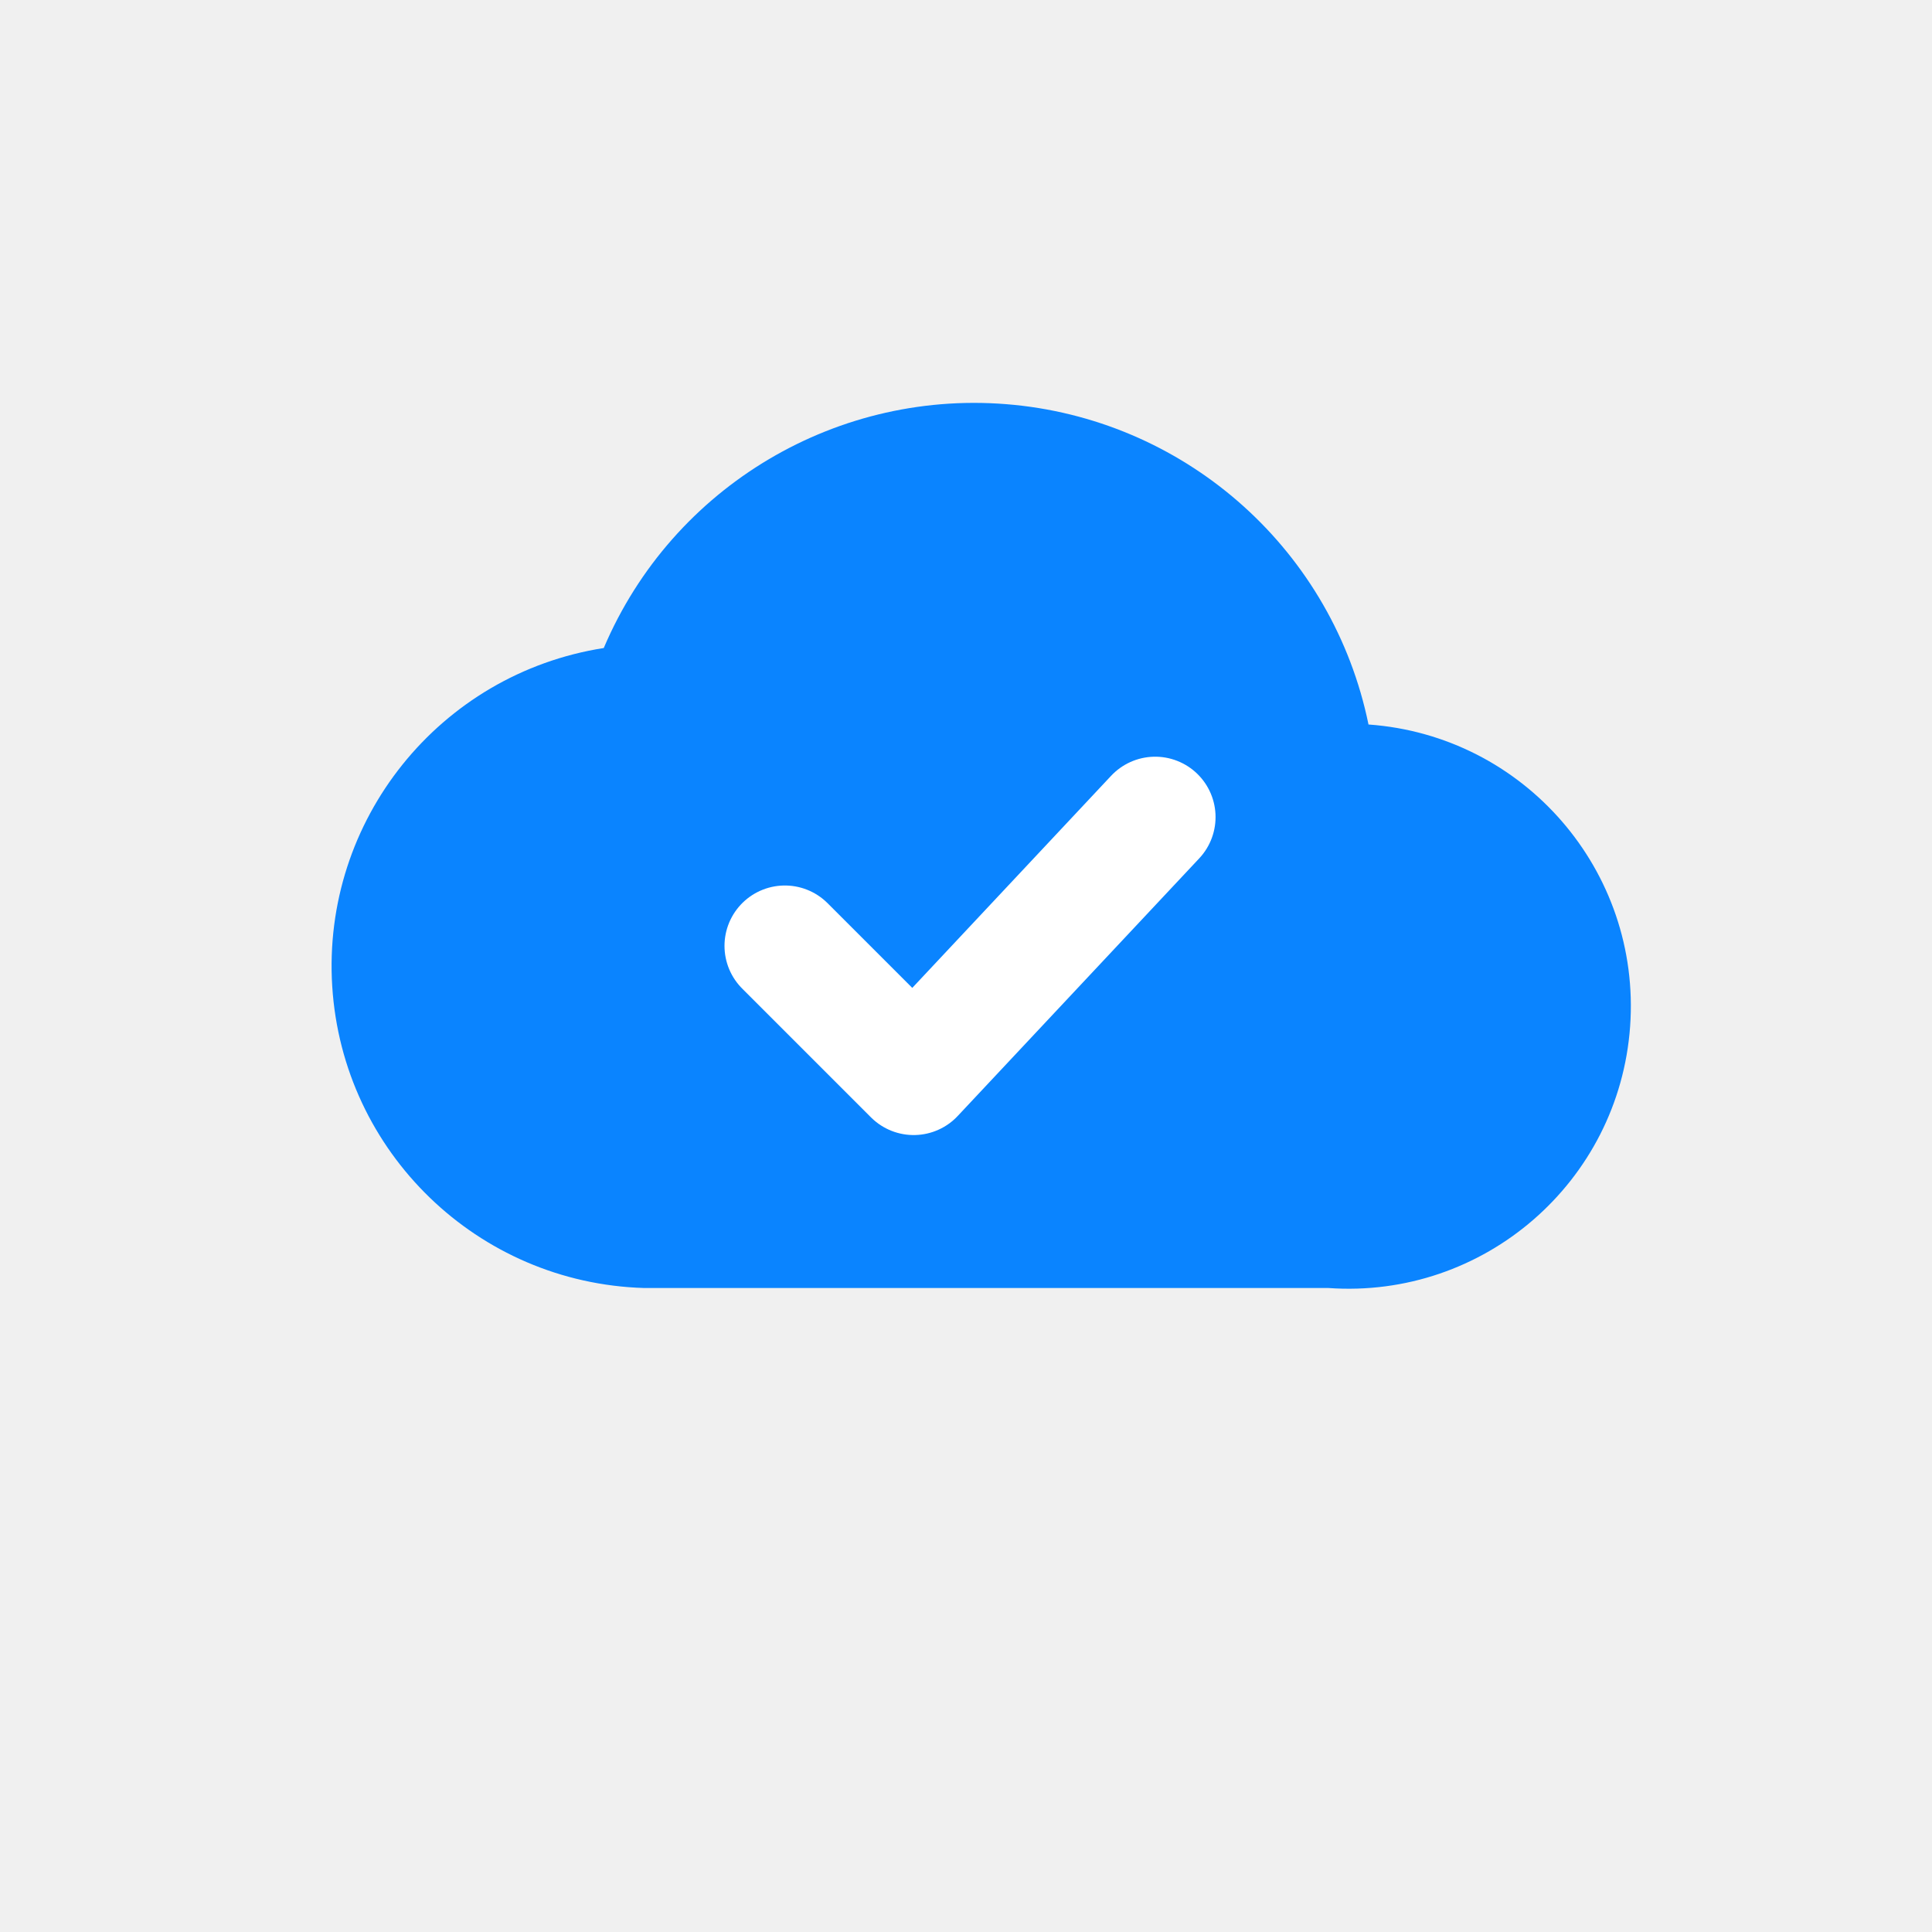
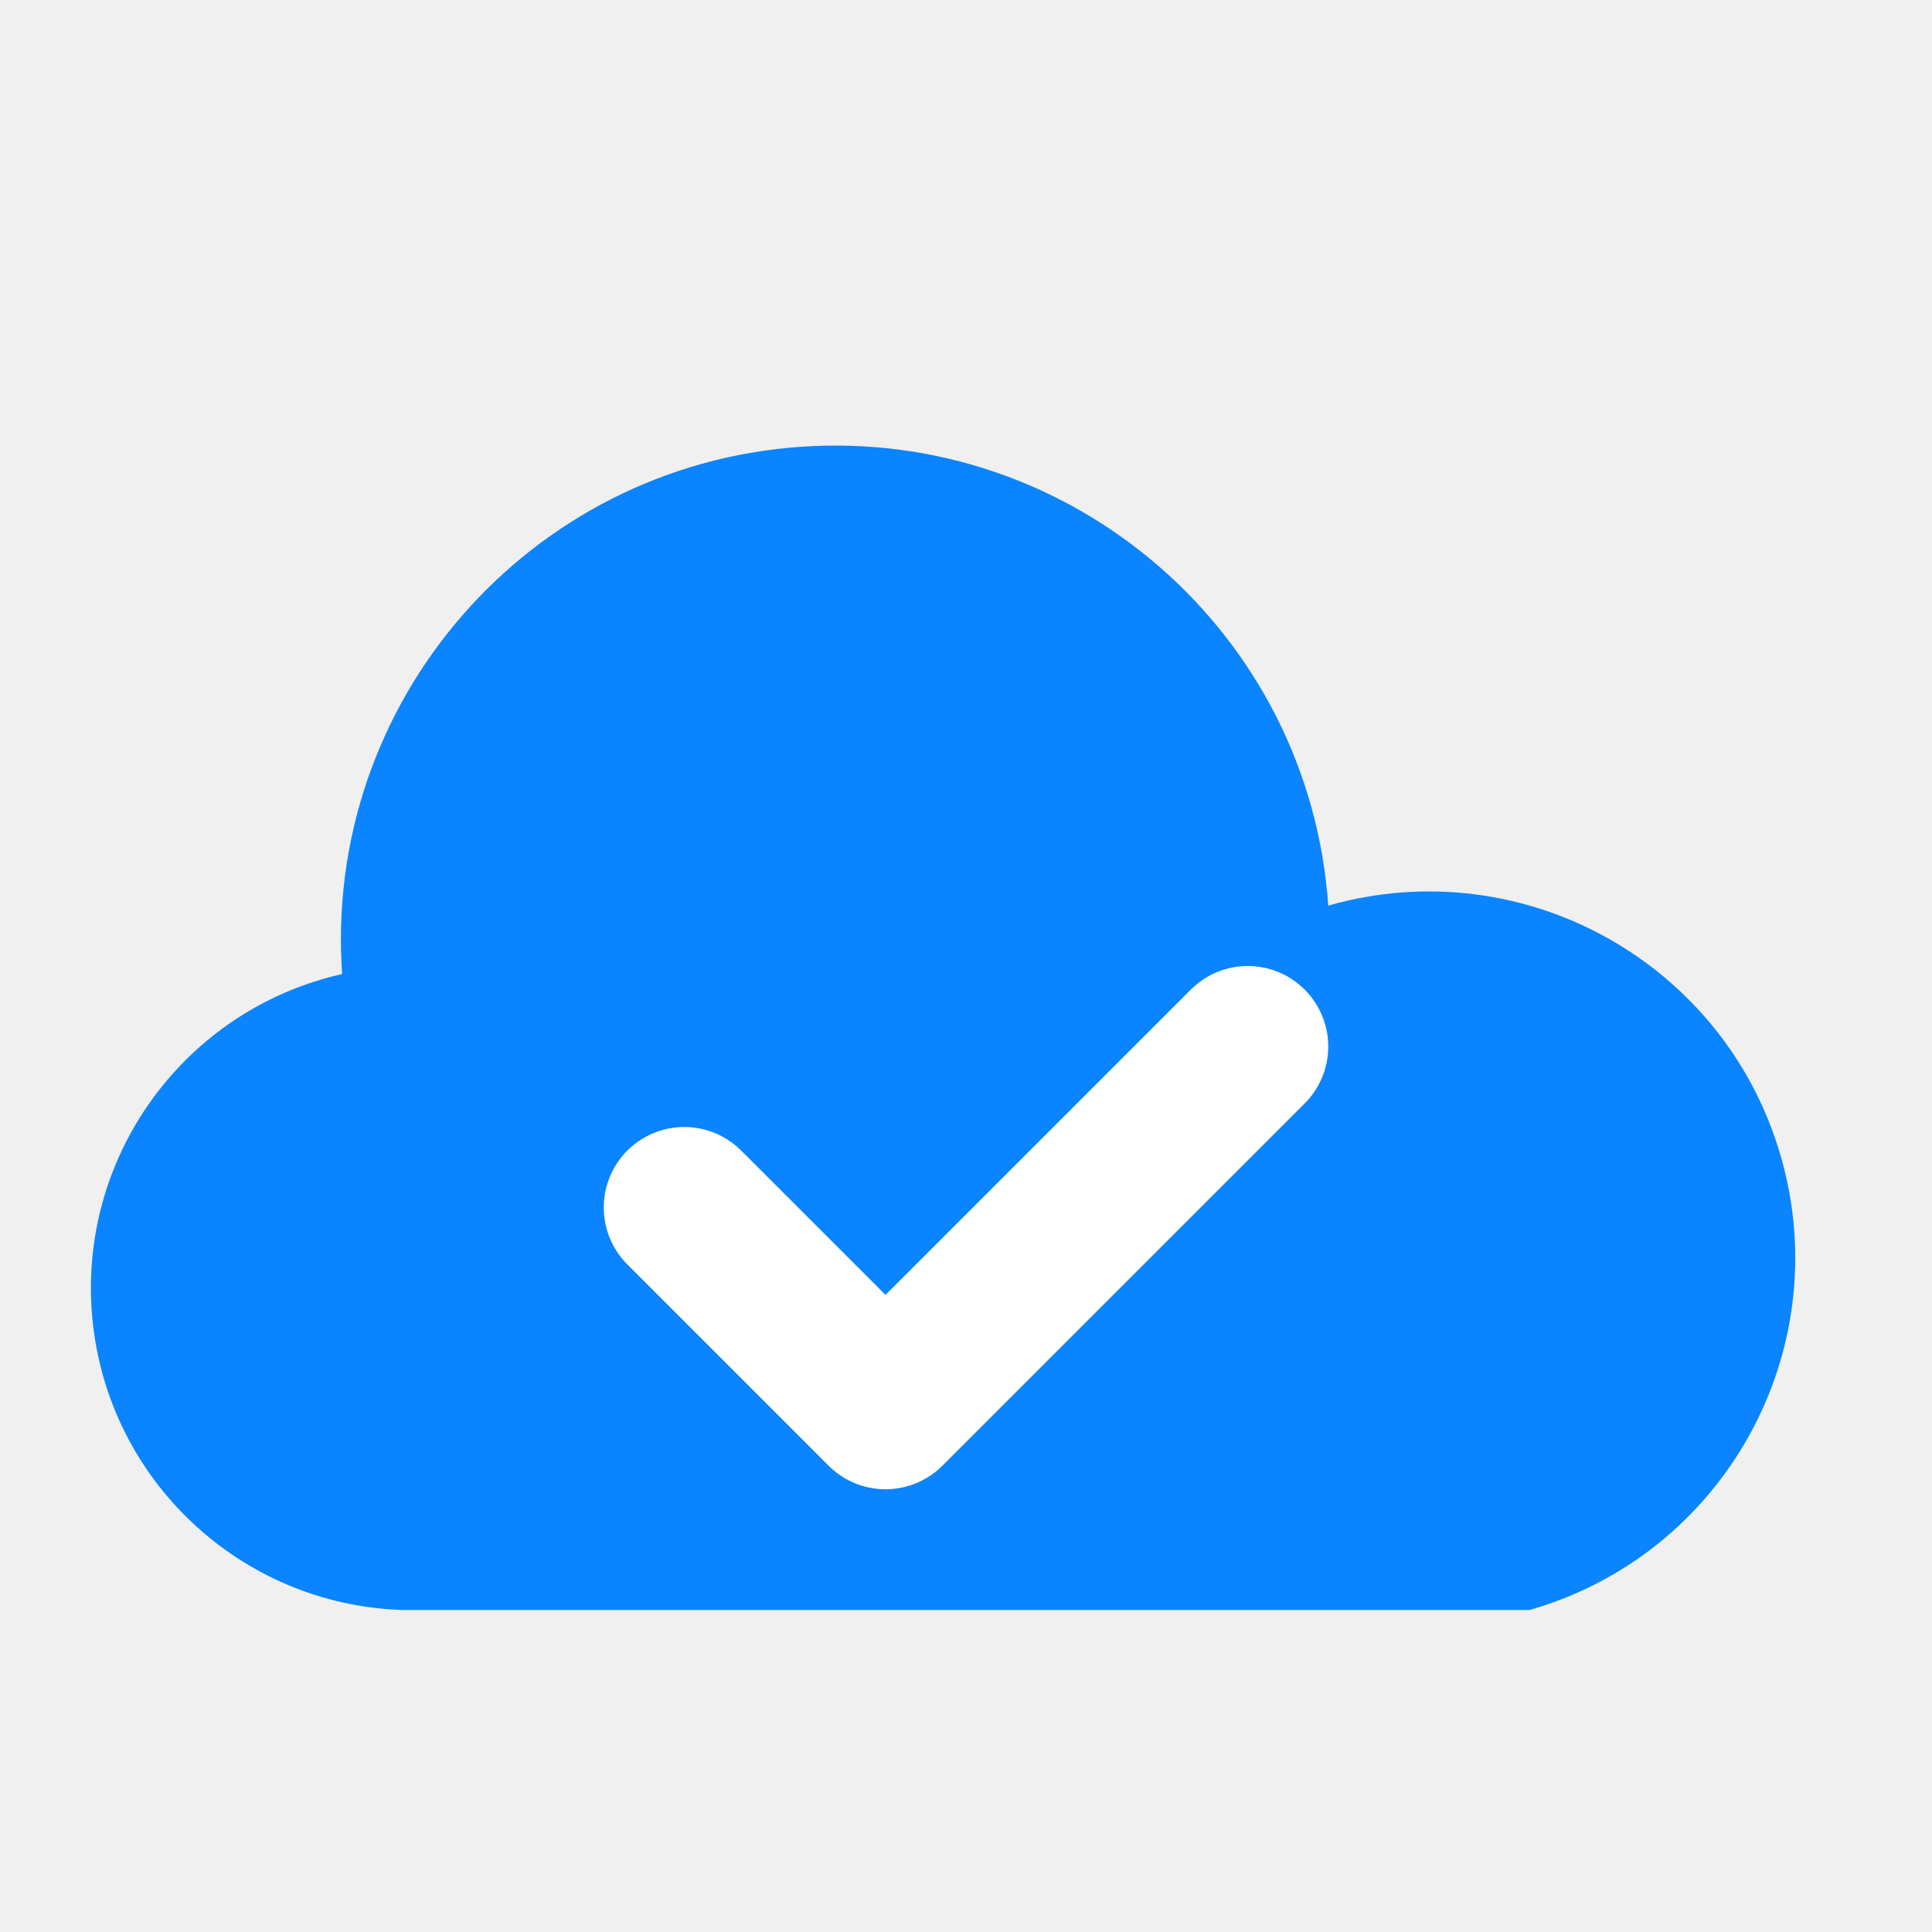
<svg xmlns="http://www.w3.org/2000/svg" width="48" height="48" viewBox="0 0 48 48">
-   <path d="M33 32H16a8 8 0 0 1-1-15.9A10 10 0 0 1 34 18 7 7 0 0 1 33 32z" fill="#0a84ff" />
-   <path d="M19.5 23.5l3.2 3.2 6-6.4" fill="none" stroke="#ffffff" stroke-width="3" stroke-linecap="round" stroke-linejoin="round" />
+   <path d="M38 40 H10 A8 8 0 0 1 8.5 24.2 A11.5 11.5 0 0 1 33 22.5 A8 8 0 0 1 38 40 z" fill="#0a84ff" />
+   <path d="M17 30 l5 5 l9 -9" fill="none" stroke="#ffffff" stroke-width="4" stroke-linecap="round" stroke-linejoin="round" />
</svg>
